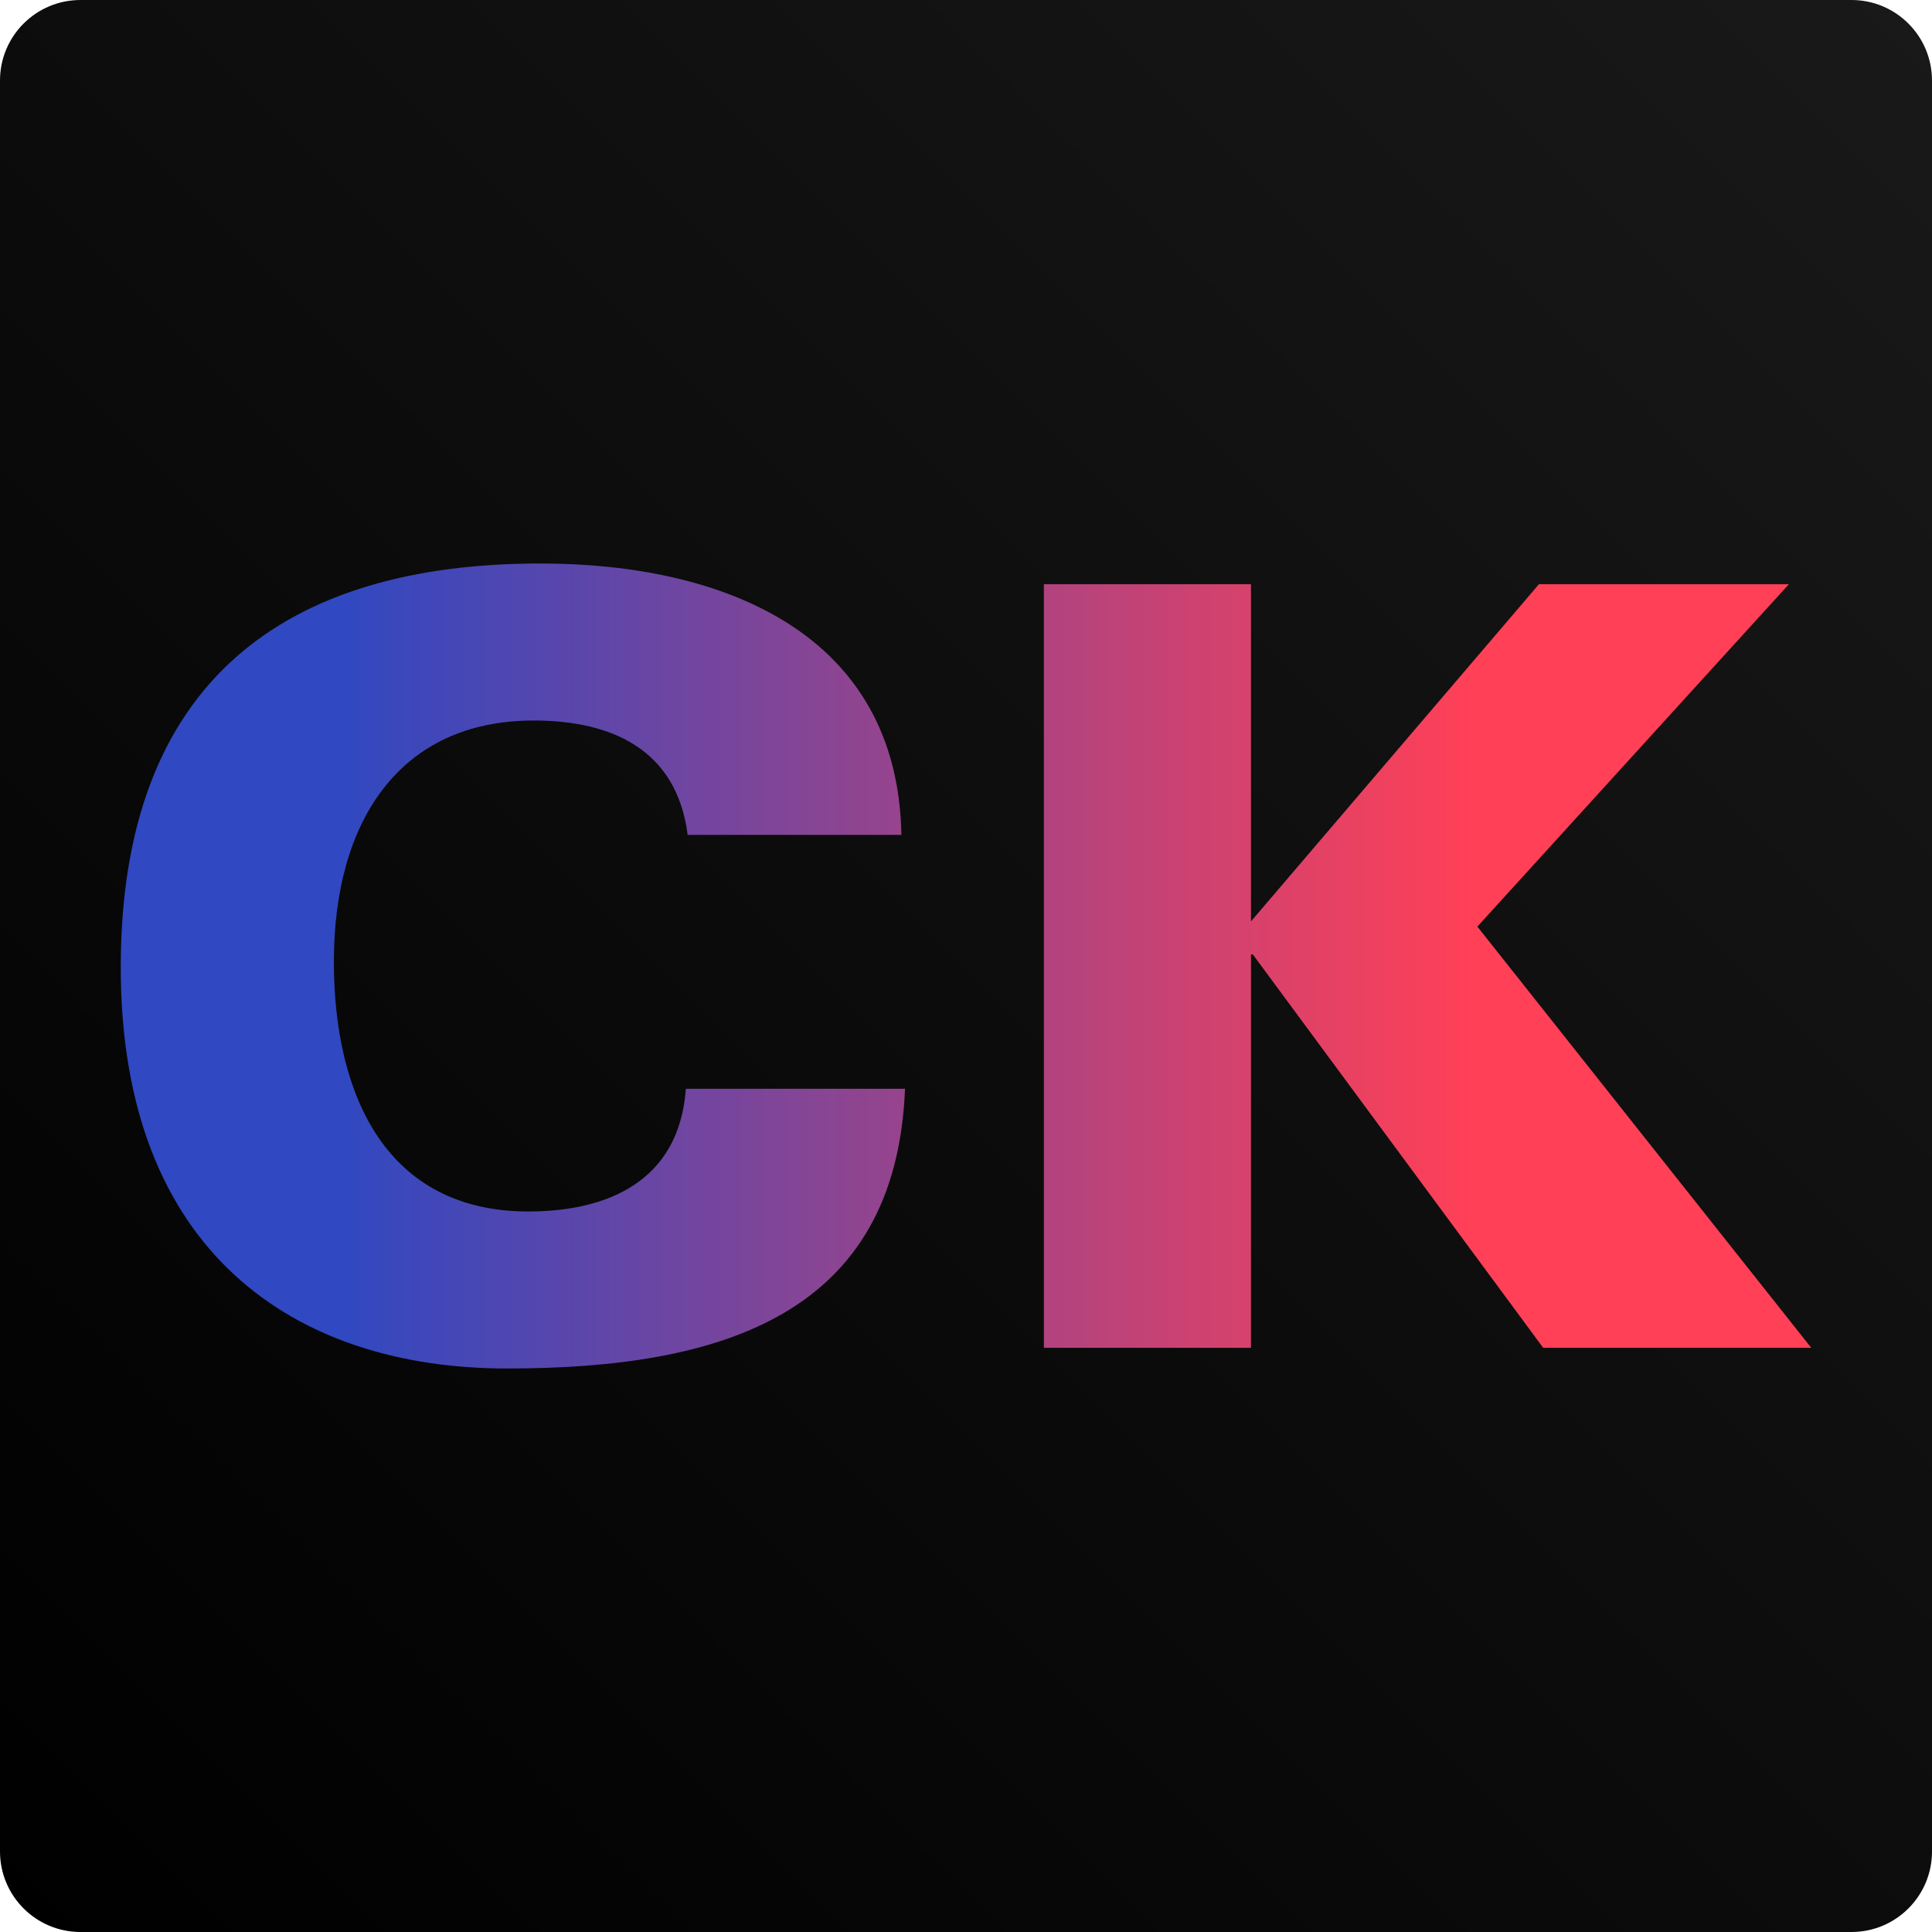
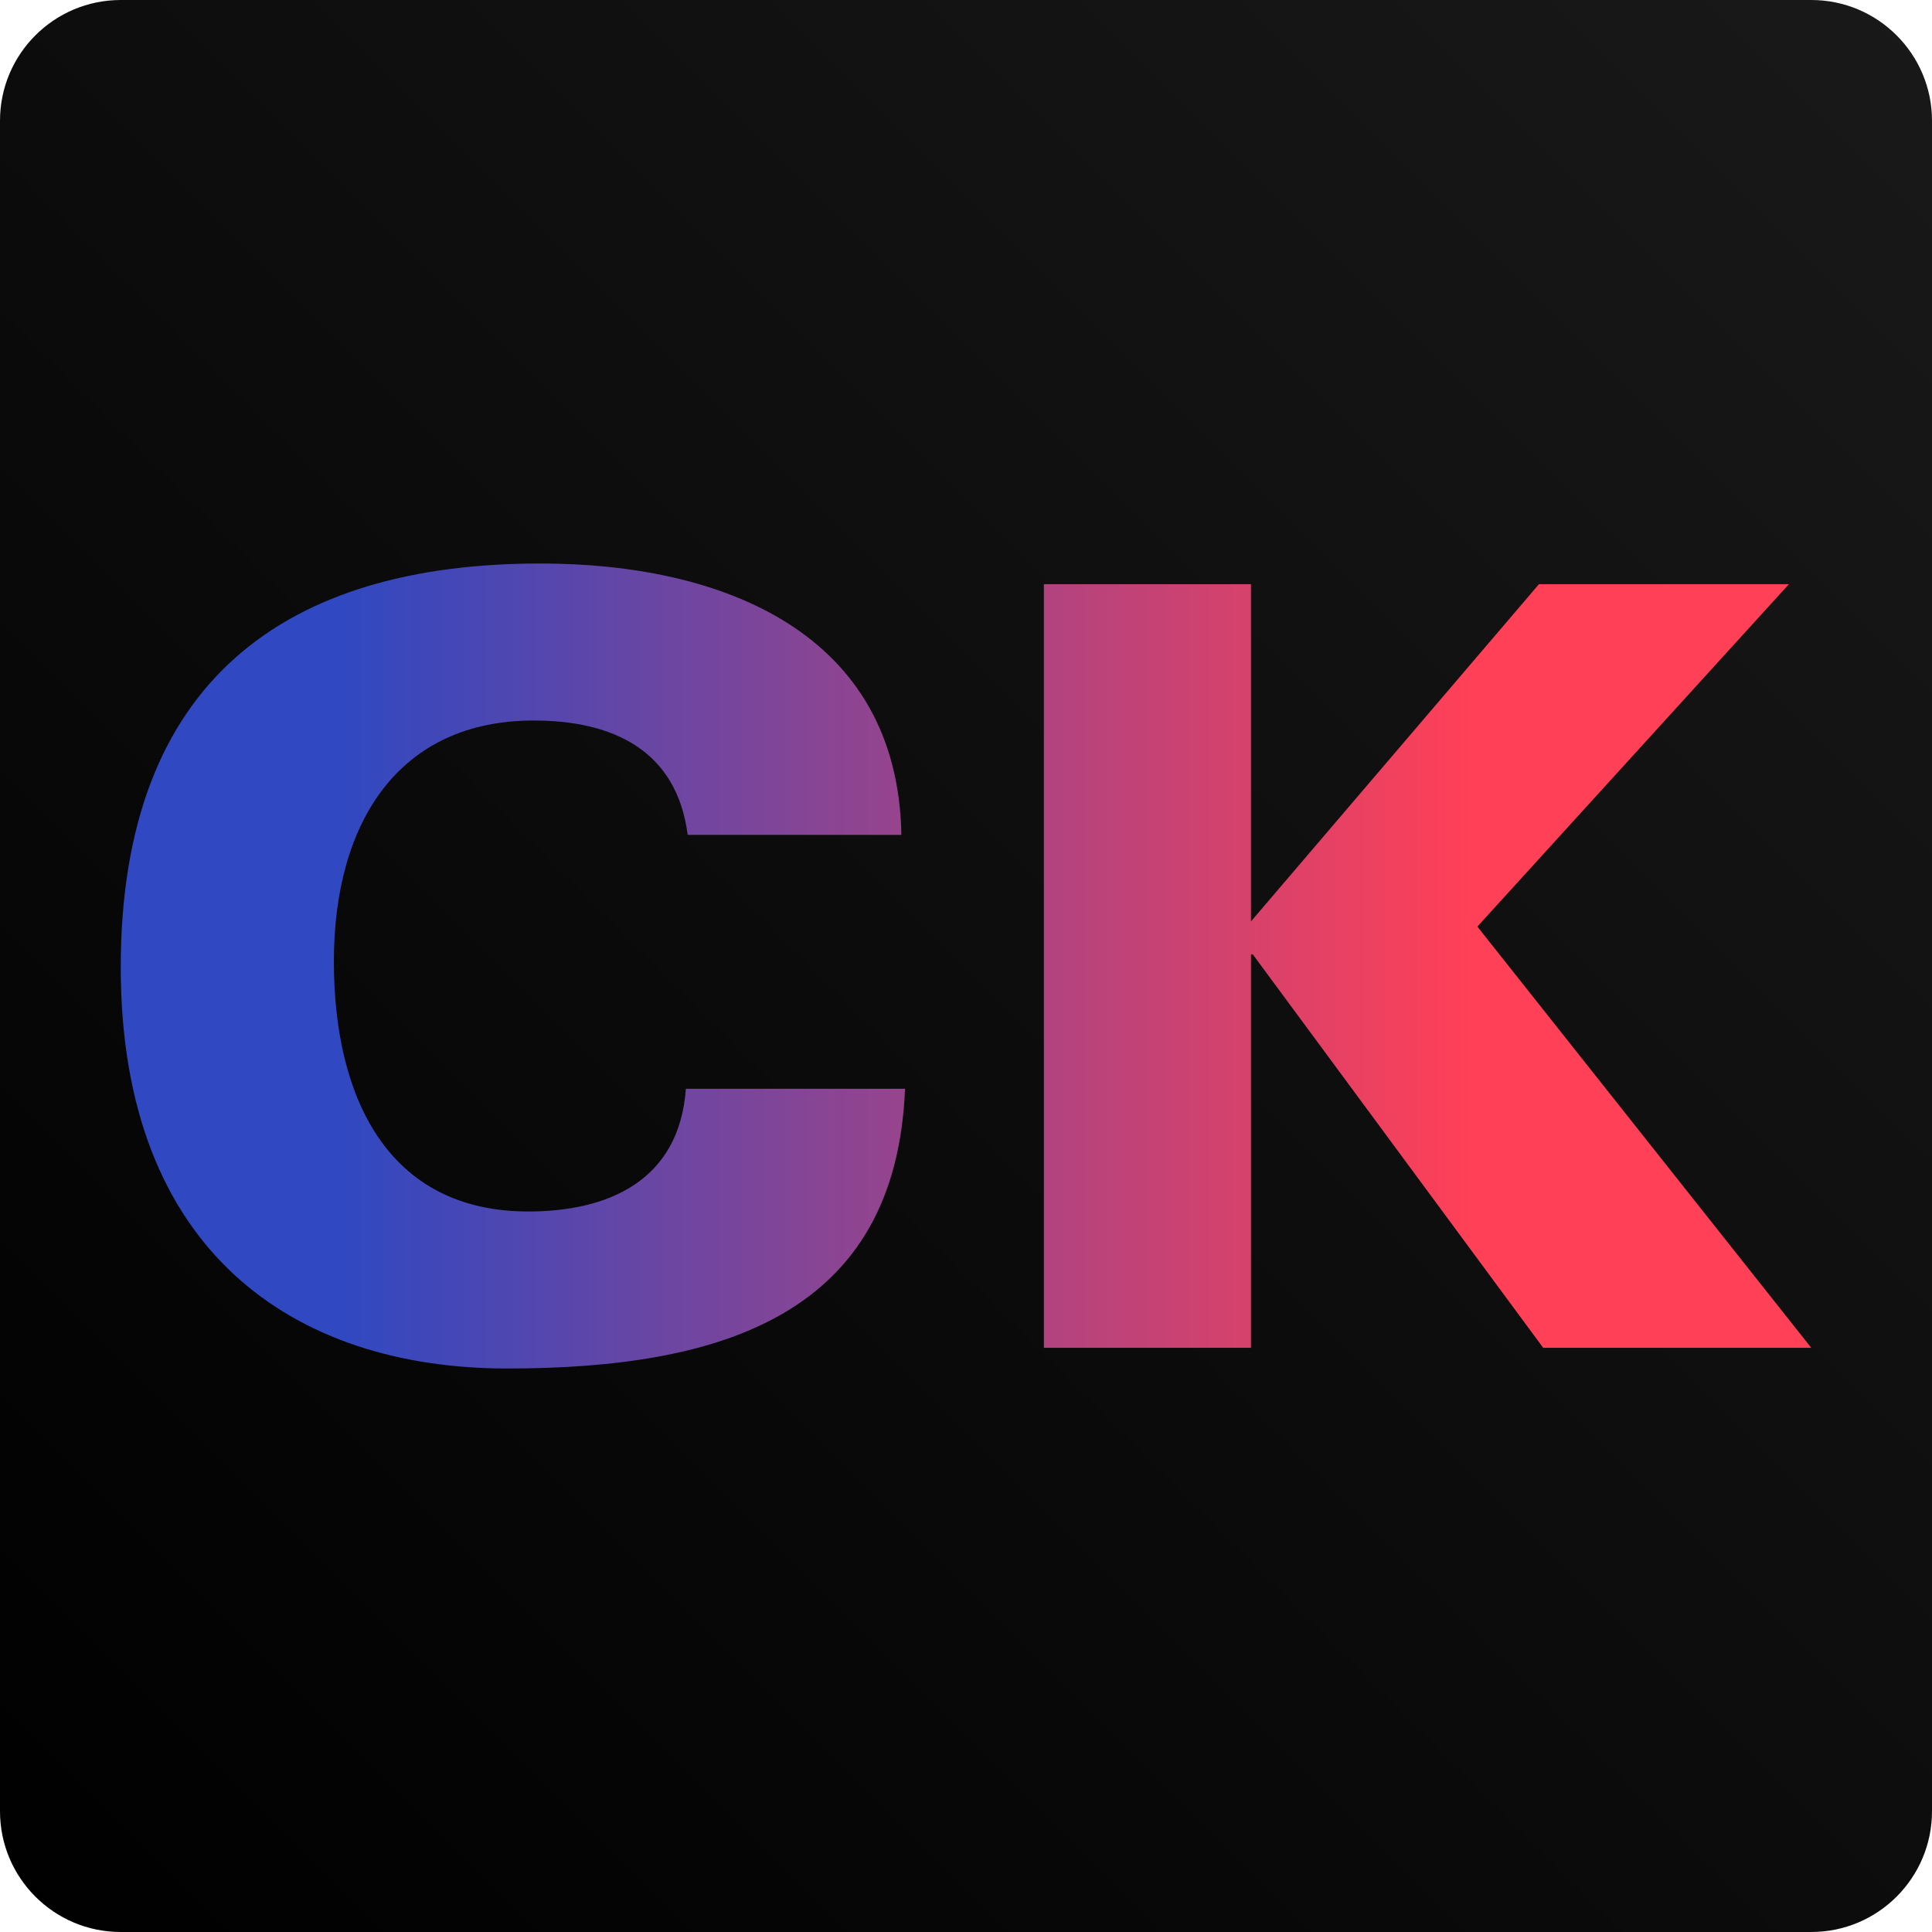
<svg xmlns="http://www.w3.org/2000/svg" viewBox="0 0 48 48" fill="none">
-   <rect width="48" height="48" rx="2" fill="url(#paint0_linear_5_8)" />
+   <rect width="48" height="48" rx="3" fill="url(#paint0_linear_5_8)" />
  <path d="M22.395 20.742H17.085C16.815 18.639 15.225 17.901 13.26 17.901C9.915 17.901 8.295 20.421 8.295 23.888C8.295 27.258 9.63 30.099 13.125 30.099C15.075 30.099 16.875 29.361 17.04 27.05H22.485C22.26 32.652 17.955 34 12.6 34C7.305 34 3 31.095 3 24.032C3 16.905 7.11 14 13.425 14C17.955 14 22.305 15.717 22.395 20.742ZM25.935 33.486V14.514H31.08V22.892L38.235 14.514H44.445L36.705 23.021L45 33.486H38.34L31.125 23.711H31.08V33.486H25.935Z" fill="url(#paint1_linear_5_8)" />
  <defs>
    <linearGradient id="paint0_linear_5_8" x1="0" y1="48" x2="48" y2="0" gradientUnits="userSpaceOnUse">
      <stop />
      <stop offset="1" stop-color="#191919" />
    </linearGradient>
    <linearGradient id="paint1_linear_5_8" x1="8.5" y1="23.631" x2="36.5" y2="23.631" gradientUnits="userSpaceOnUse">
      <stop stop-color="#3048C1" />
      <stop offset="1" stop-color="#FF4057" />
    </linearGradient>
  </defs>
</svg>
